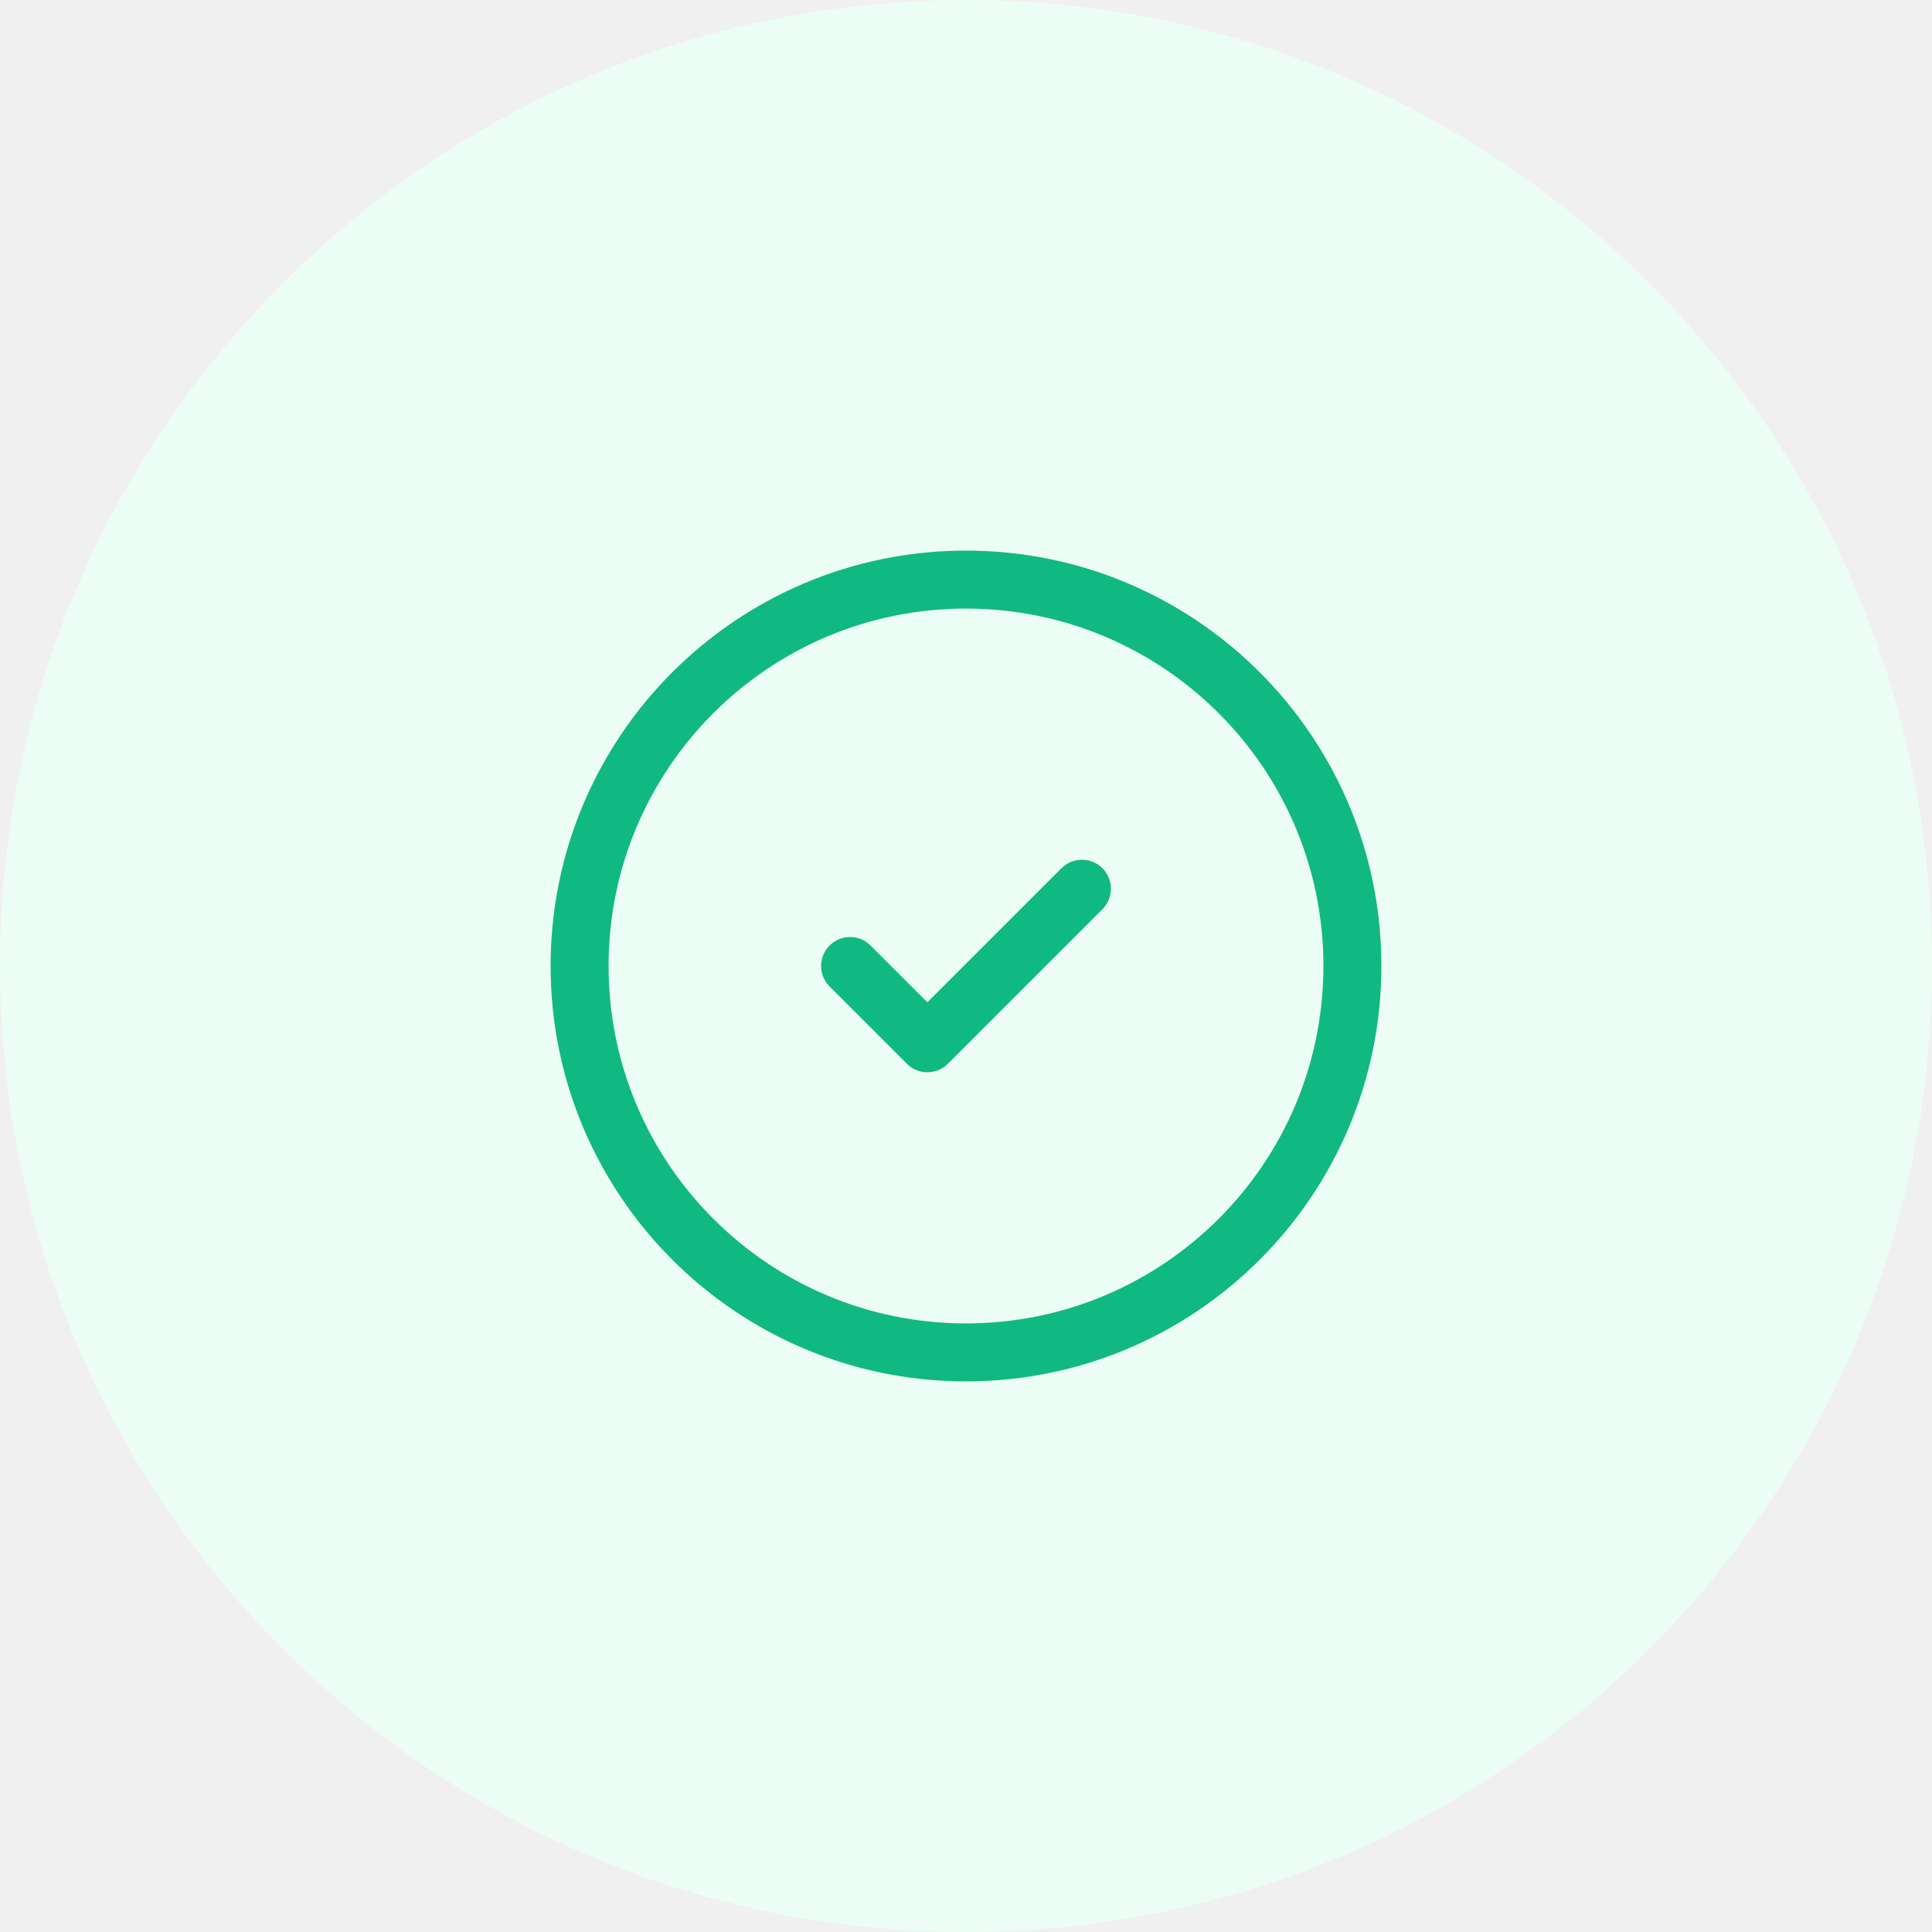
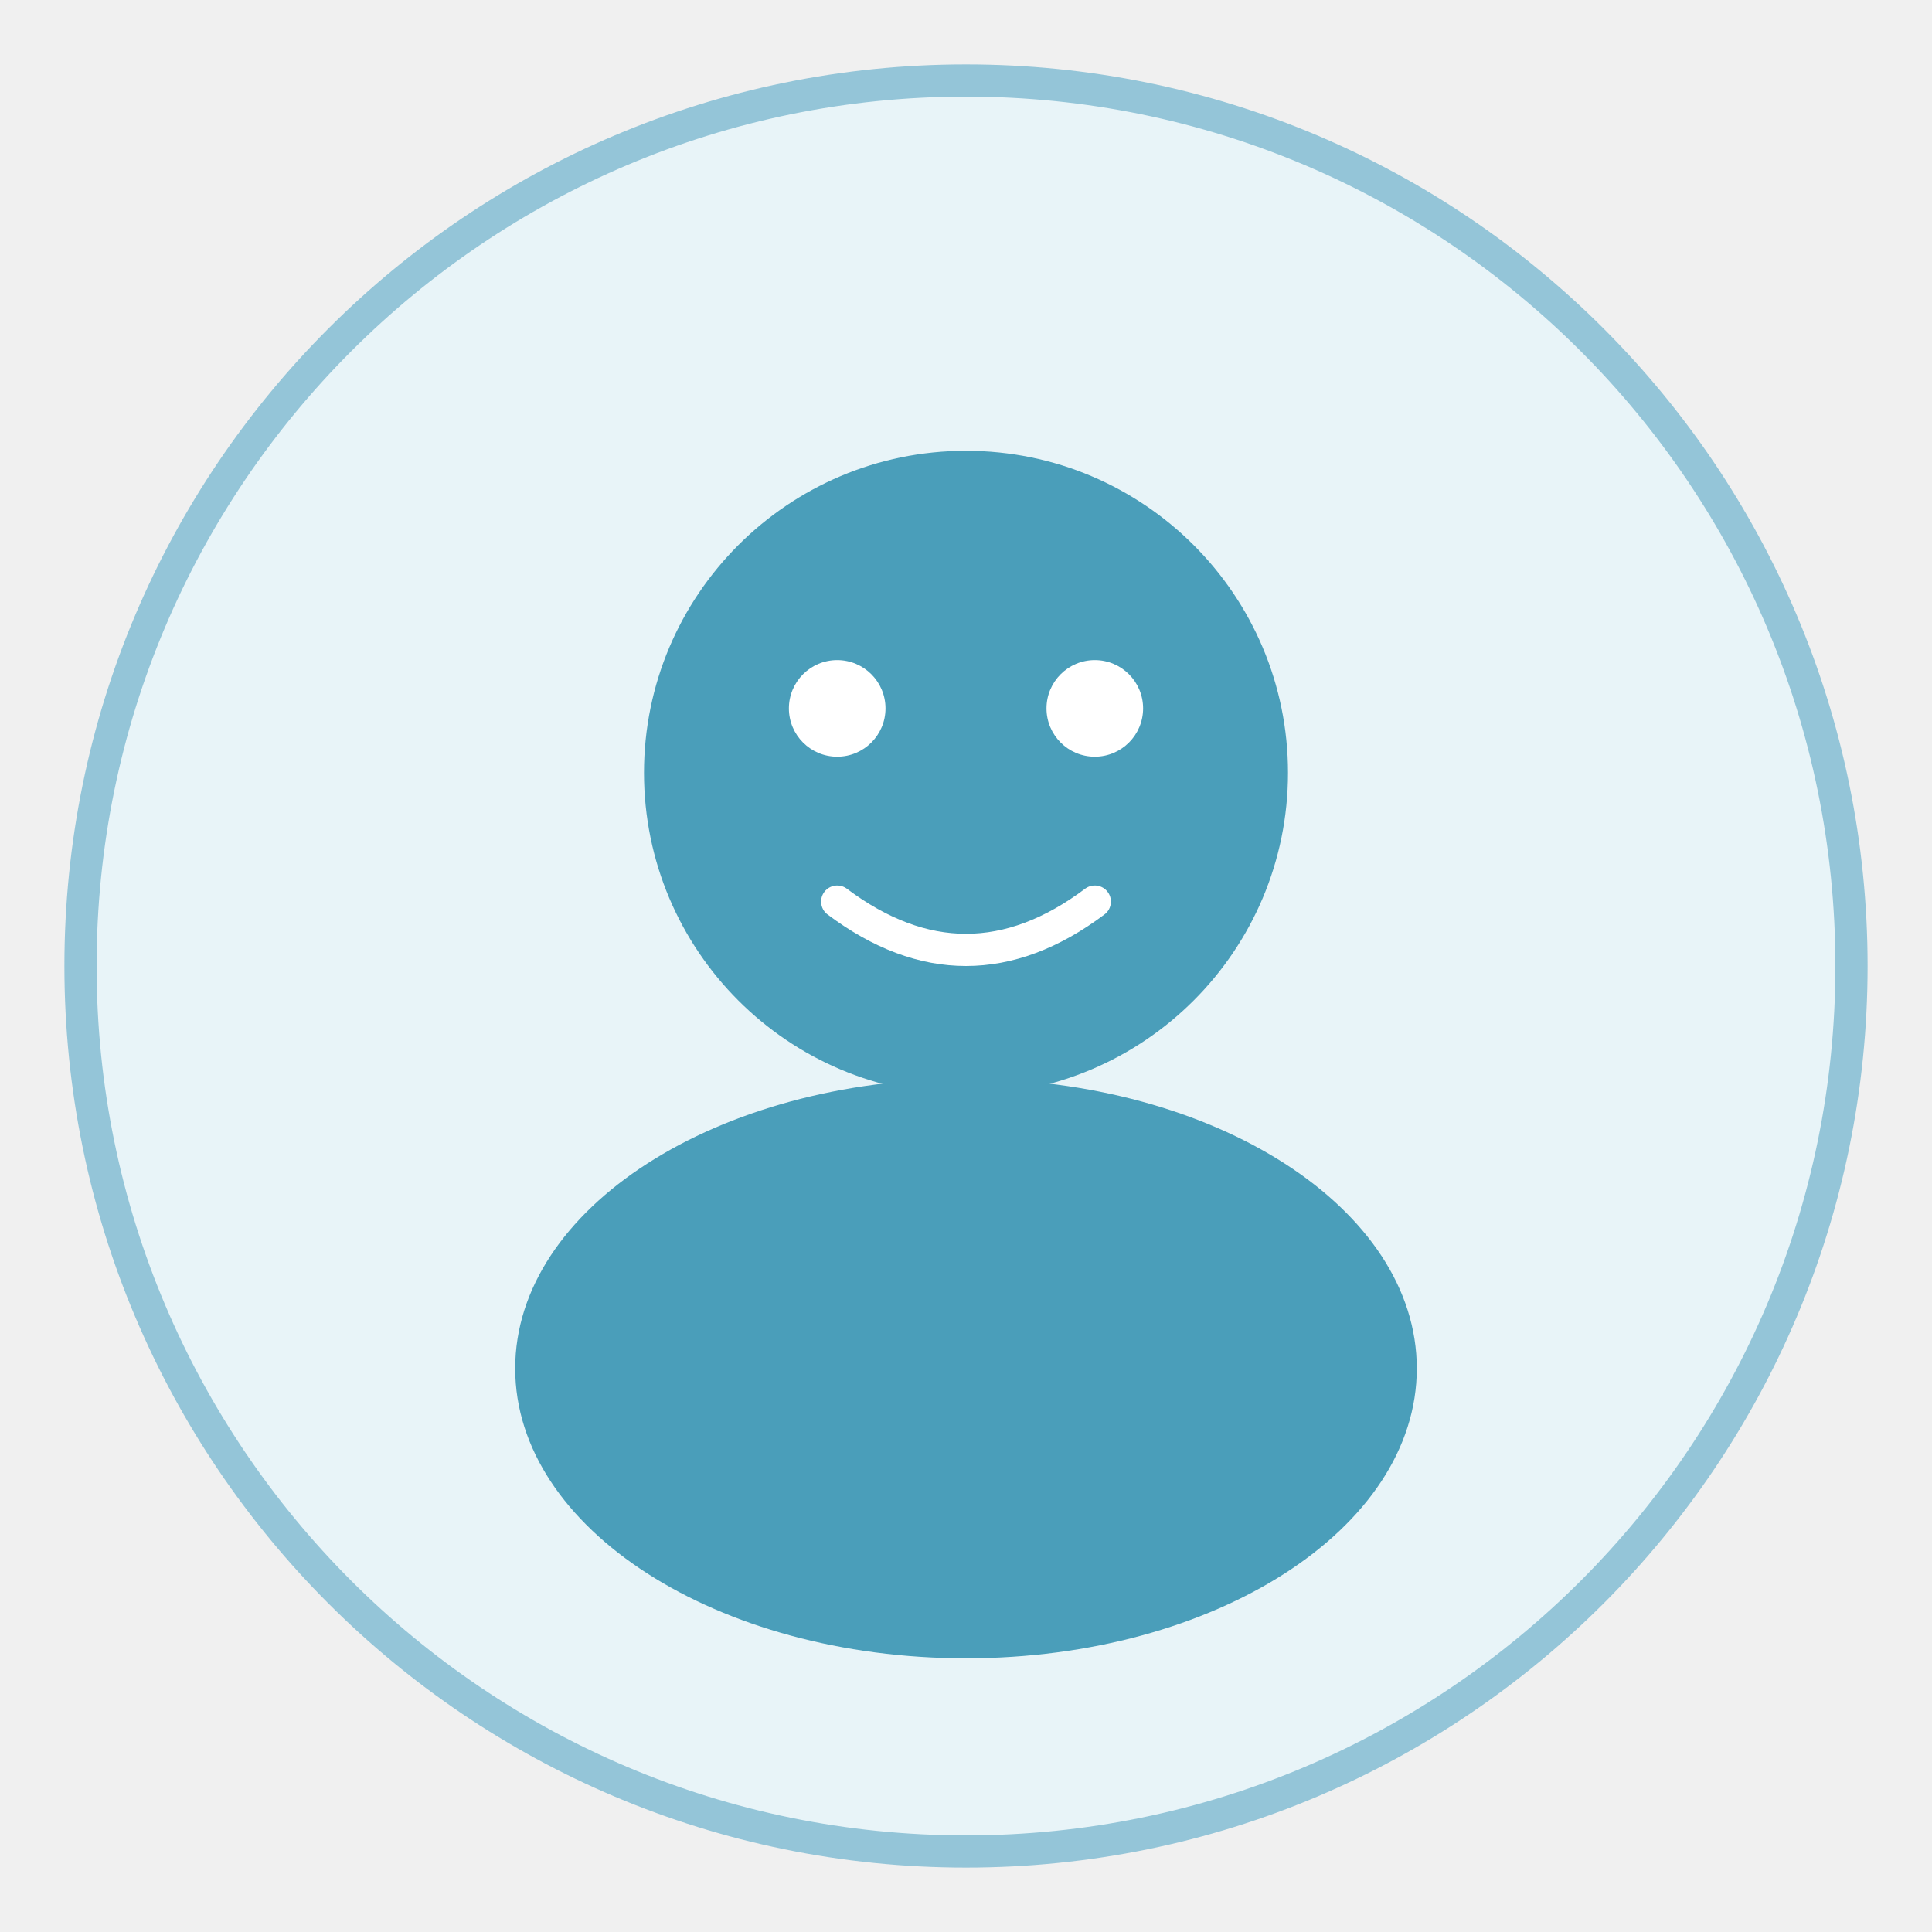
- <svg xmlns="http://www.w3.org/2000/svg" viewBox="0 0 200 200" fill="none">
-   <circle cx="100" cy="100" r="100" fill="#ECFDF5" />
-   <g transform="translate(52,52) scale(4)" stroke="#10B981" stroke-width="1.5" stroke-linecap="round" stroke-linejoin="round">
-     <path d="M12 22C6.477 22 2 17.523 2 12S6.477 2 12 2s10 4.477 10 10-4.477 10-10 10z" />
-     <path d="m9 12 2 2 4-4" />
-   </g>
+ <svg xmlns="http://www.w3.org/2000/svg" viewBox="0 0 120 120" fill="none">
+   <circle cx="60" cy="60" r="55" fill="#e8f4f8" stroke="#94c5d8" stroke-width="2" />
+   <circle cx="60" cy="48" r="20" fill="#4a9eba" />
+   <ellipse cx="60" cy="85" rx="28" ry="18" fill="#4a9eba" />
+   <circle cx="52" cy="44" r="3" fill="white" />
+   <circle cx="68" cy="44" r="3" fill="white" />
+   <path d="M52 56 Q60 62 68 56" stroke="white" stroke-width="2" stroke-linecap="round" fill="none" />
</svg>
